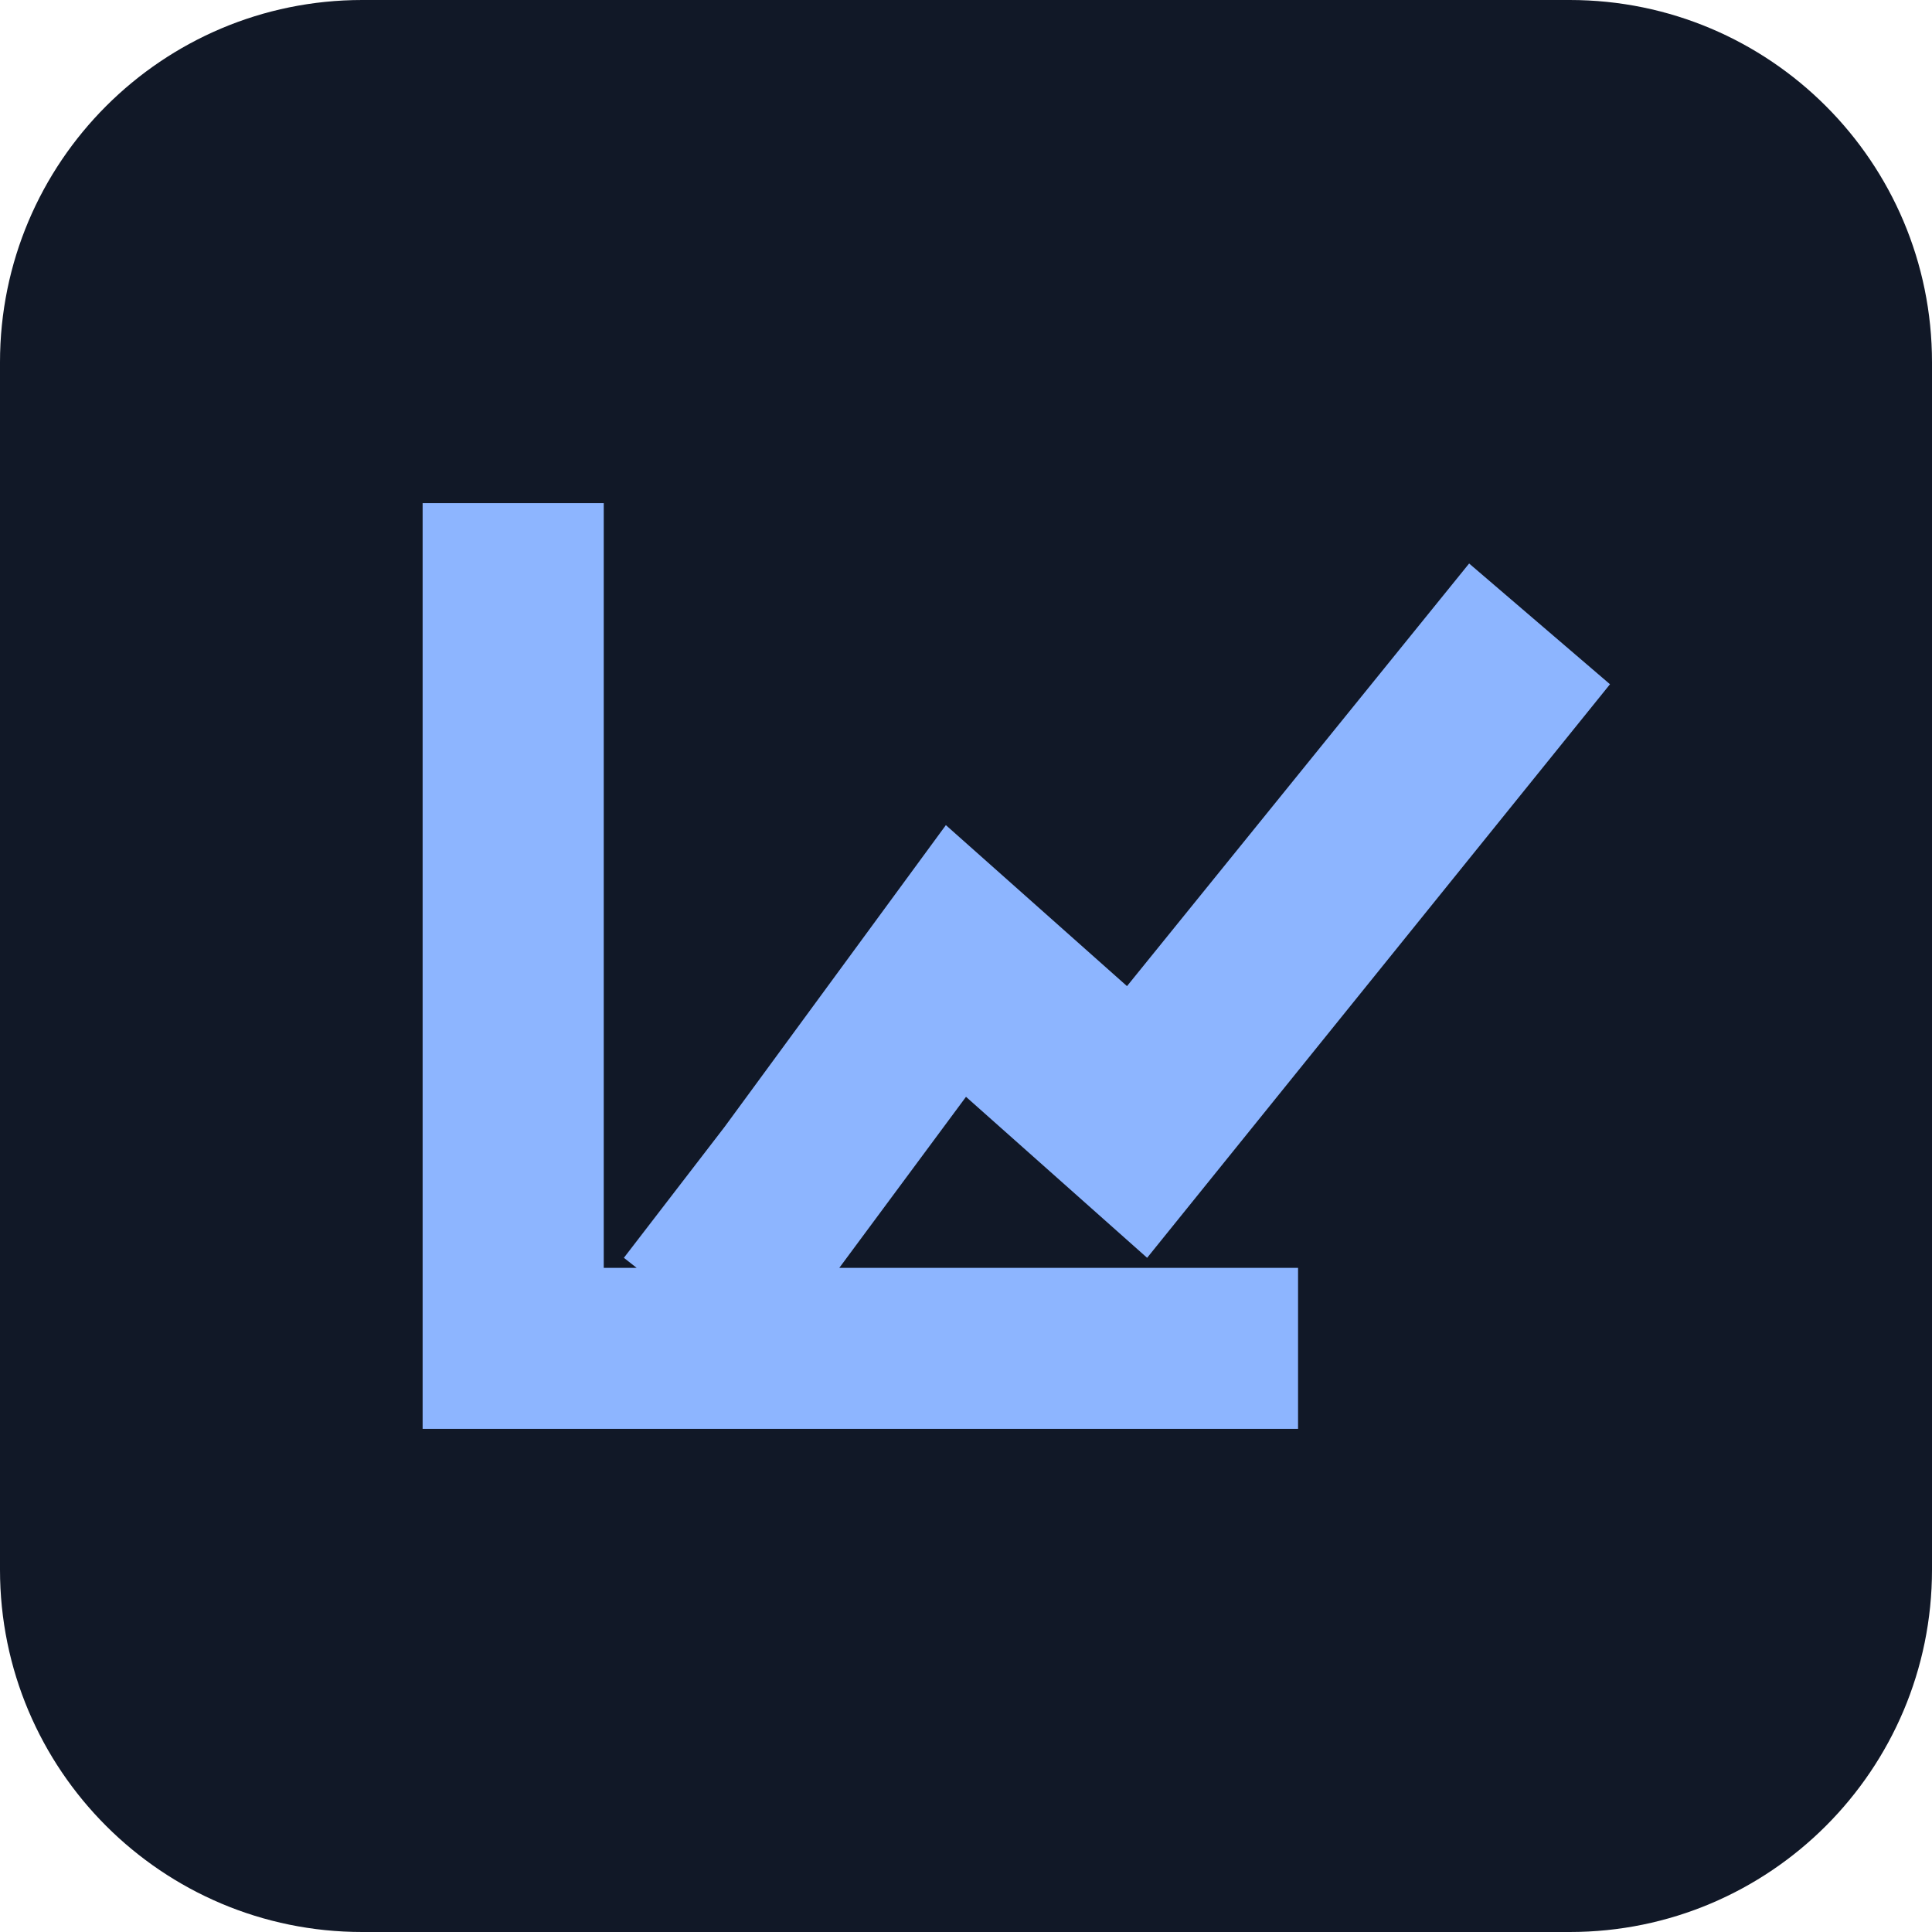
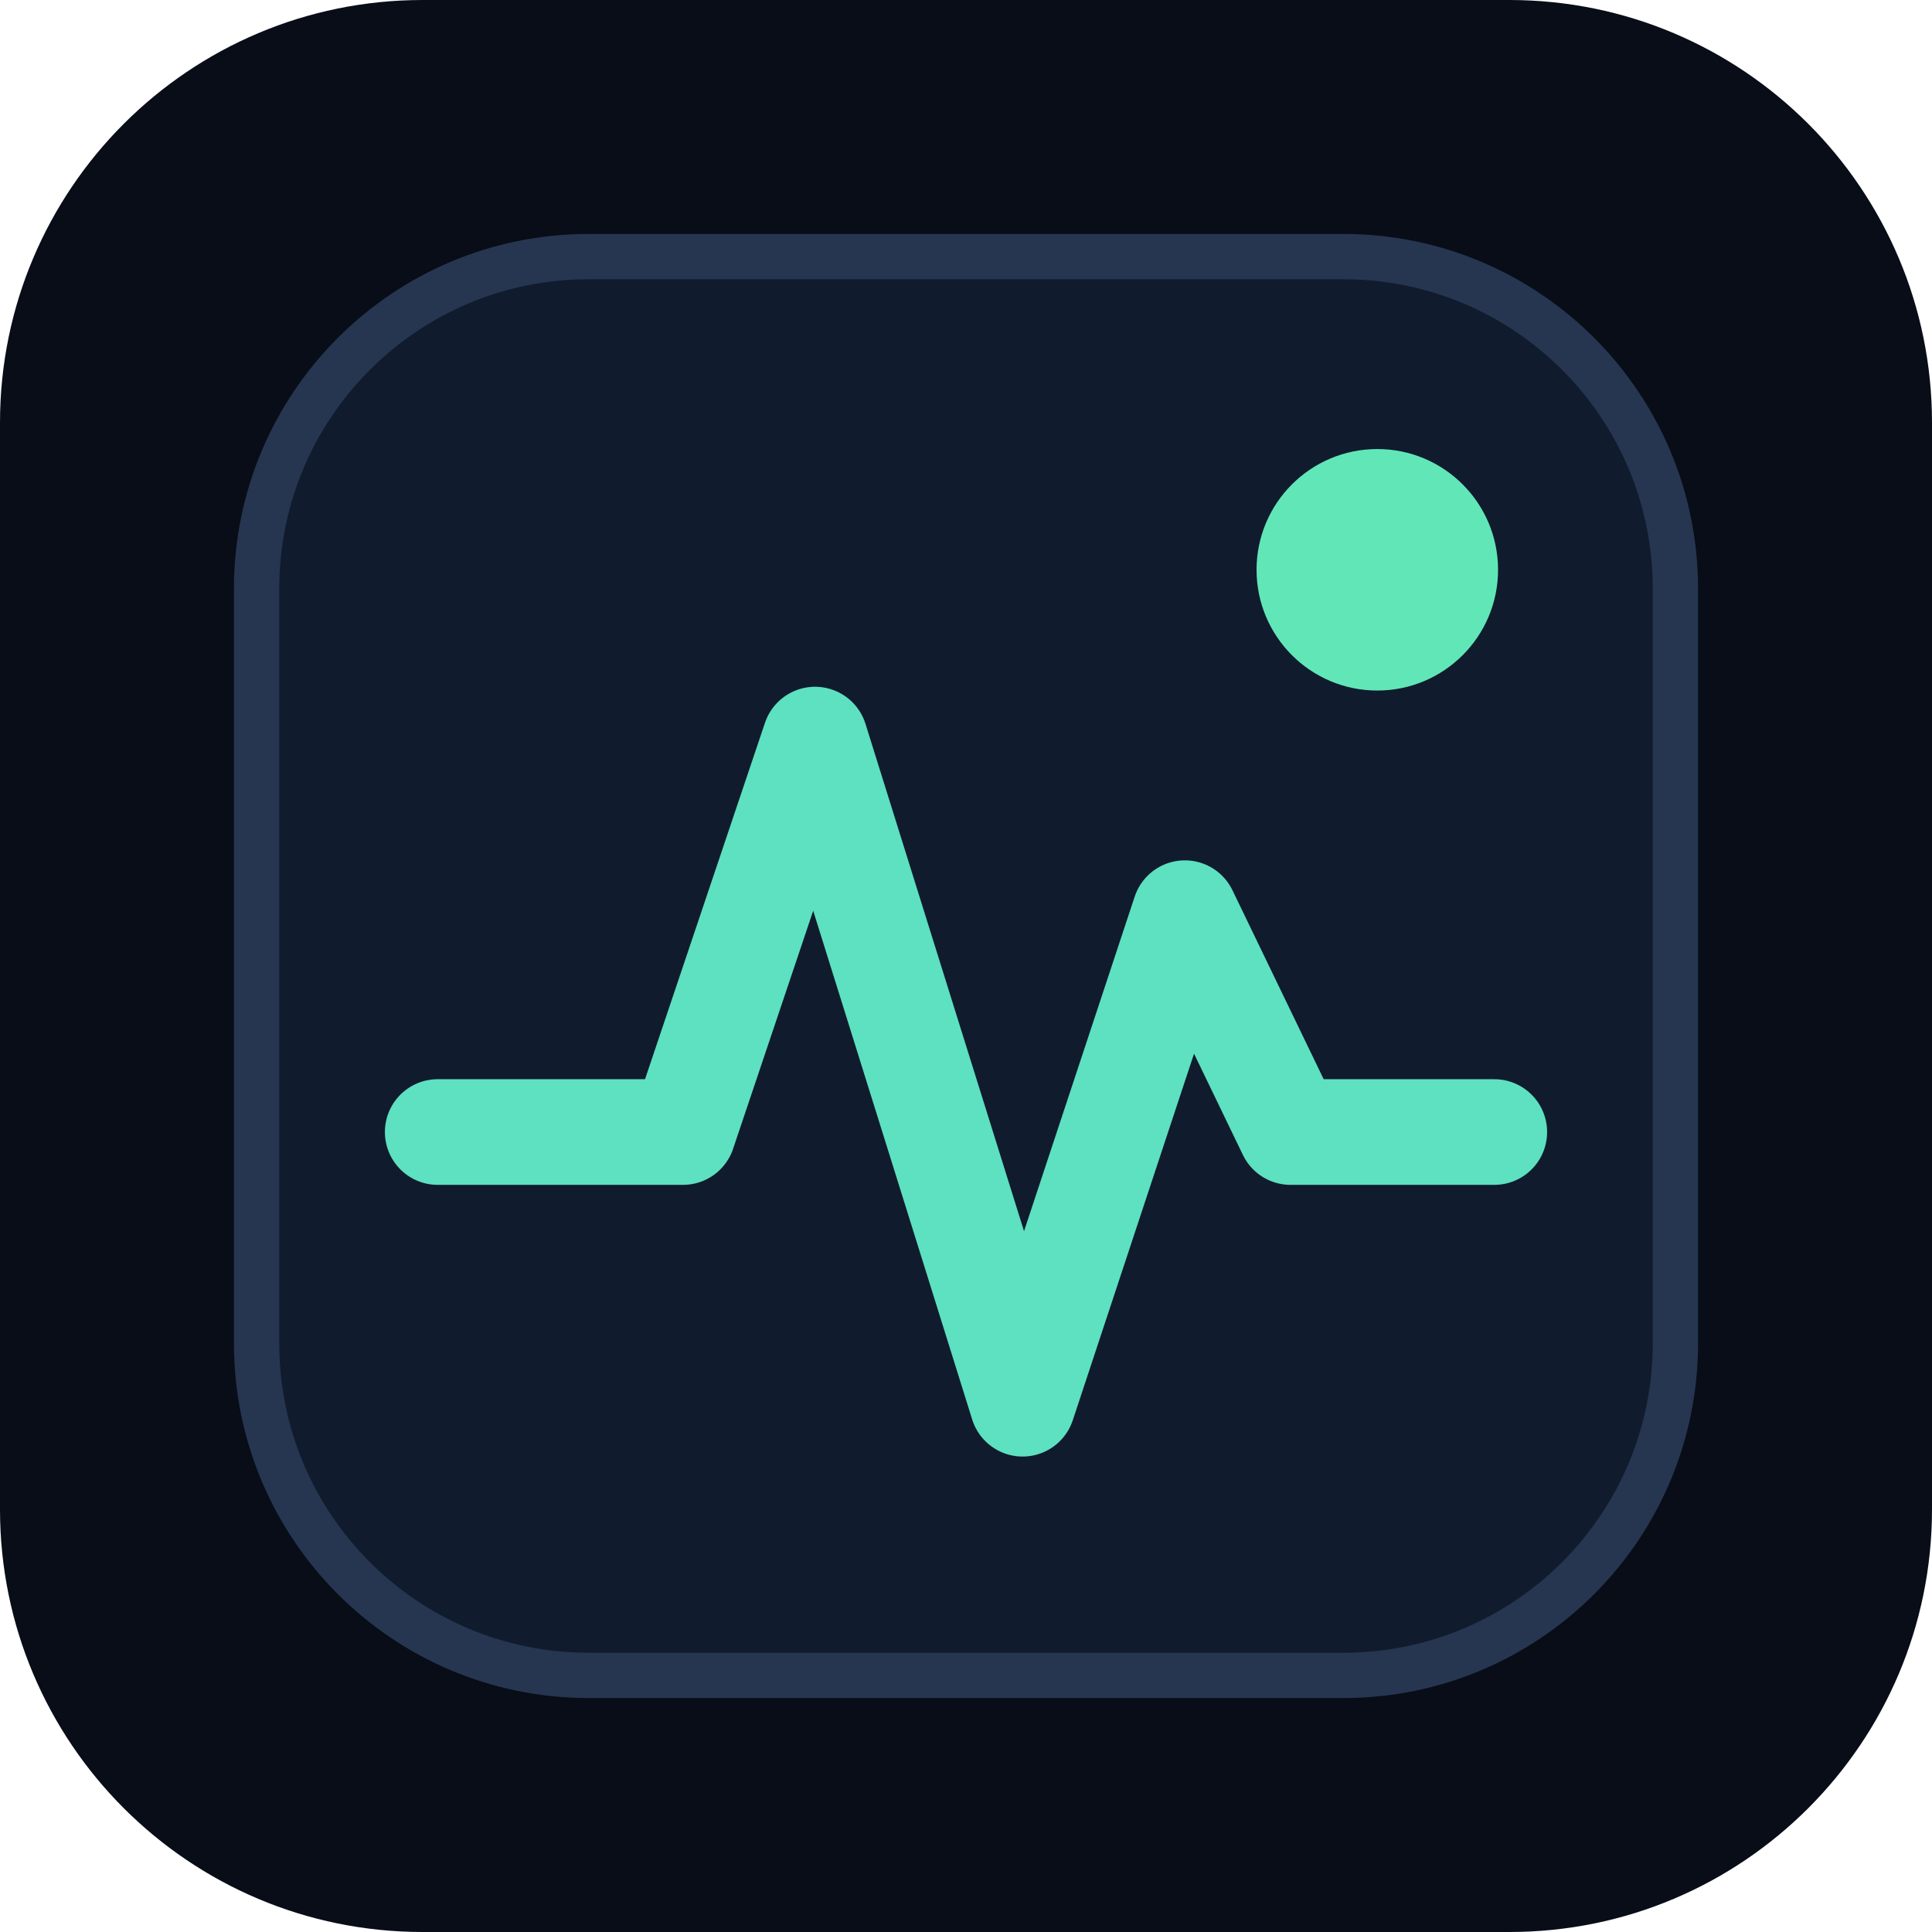
- <svg xmlns="http://www.w3.org/2000/svg" viewBox="0 0 192 192" role="img" aria-labelledby="title">
-   <rect width="192" height="192" rx="36" fill="#111827" />
-   <path d="M42 142V50h18v76h69v16H42Zm30-30 22-30 18 16 34-42 14 12-46 57-18-16-20 27-14-11Z" fill="#8db5ff" />
+ <svg xmlns="http://www.w3.org/2000/svg" viewBox="0 0 512 512" role="img" aria-label="EA_LAB Monitor">
+   <rect width="512" height="512" rx="112" fill="#080d18" />
+   <rect x="68" y="68" width="376" height="376" rx="88" fill="#111b2e" stroke="#263650" stroke-width="12" />
+   <path d="M116 300h65l35-104 55 176 43-130 28 58h54" fill="none" stroke="#5de1c1" stroke-width="28" stroke-linecap="round" stroke-linejoin="round" />
+   <circle cx="365" cy="151" r="32" fill="#61e7b7" />
</svg>
